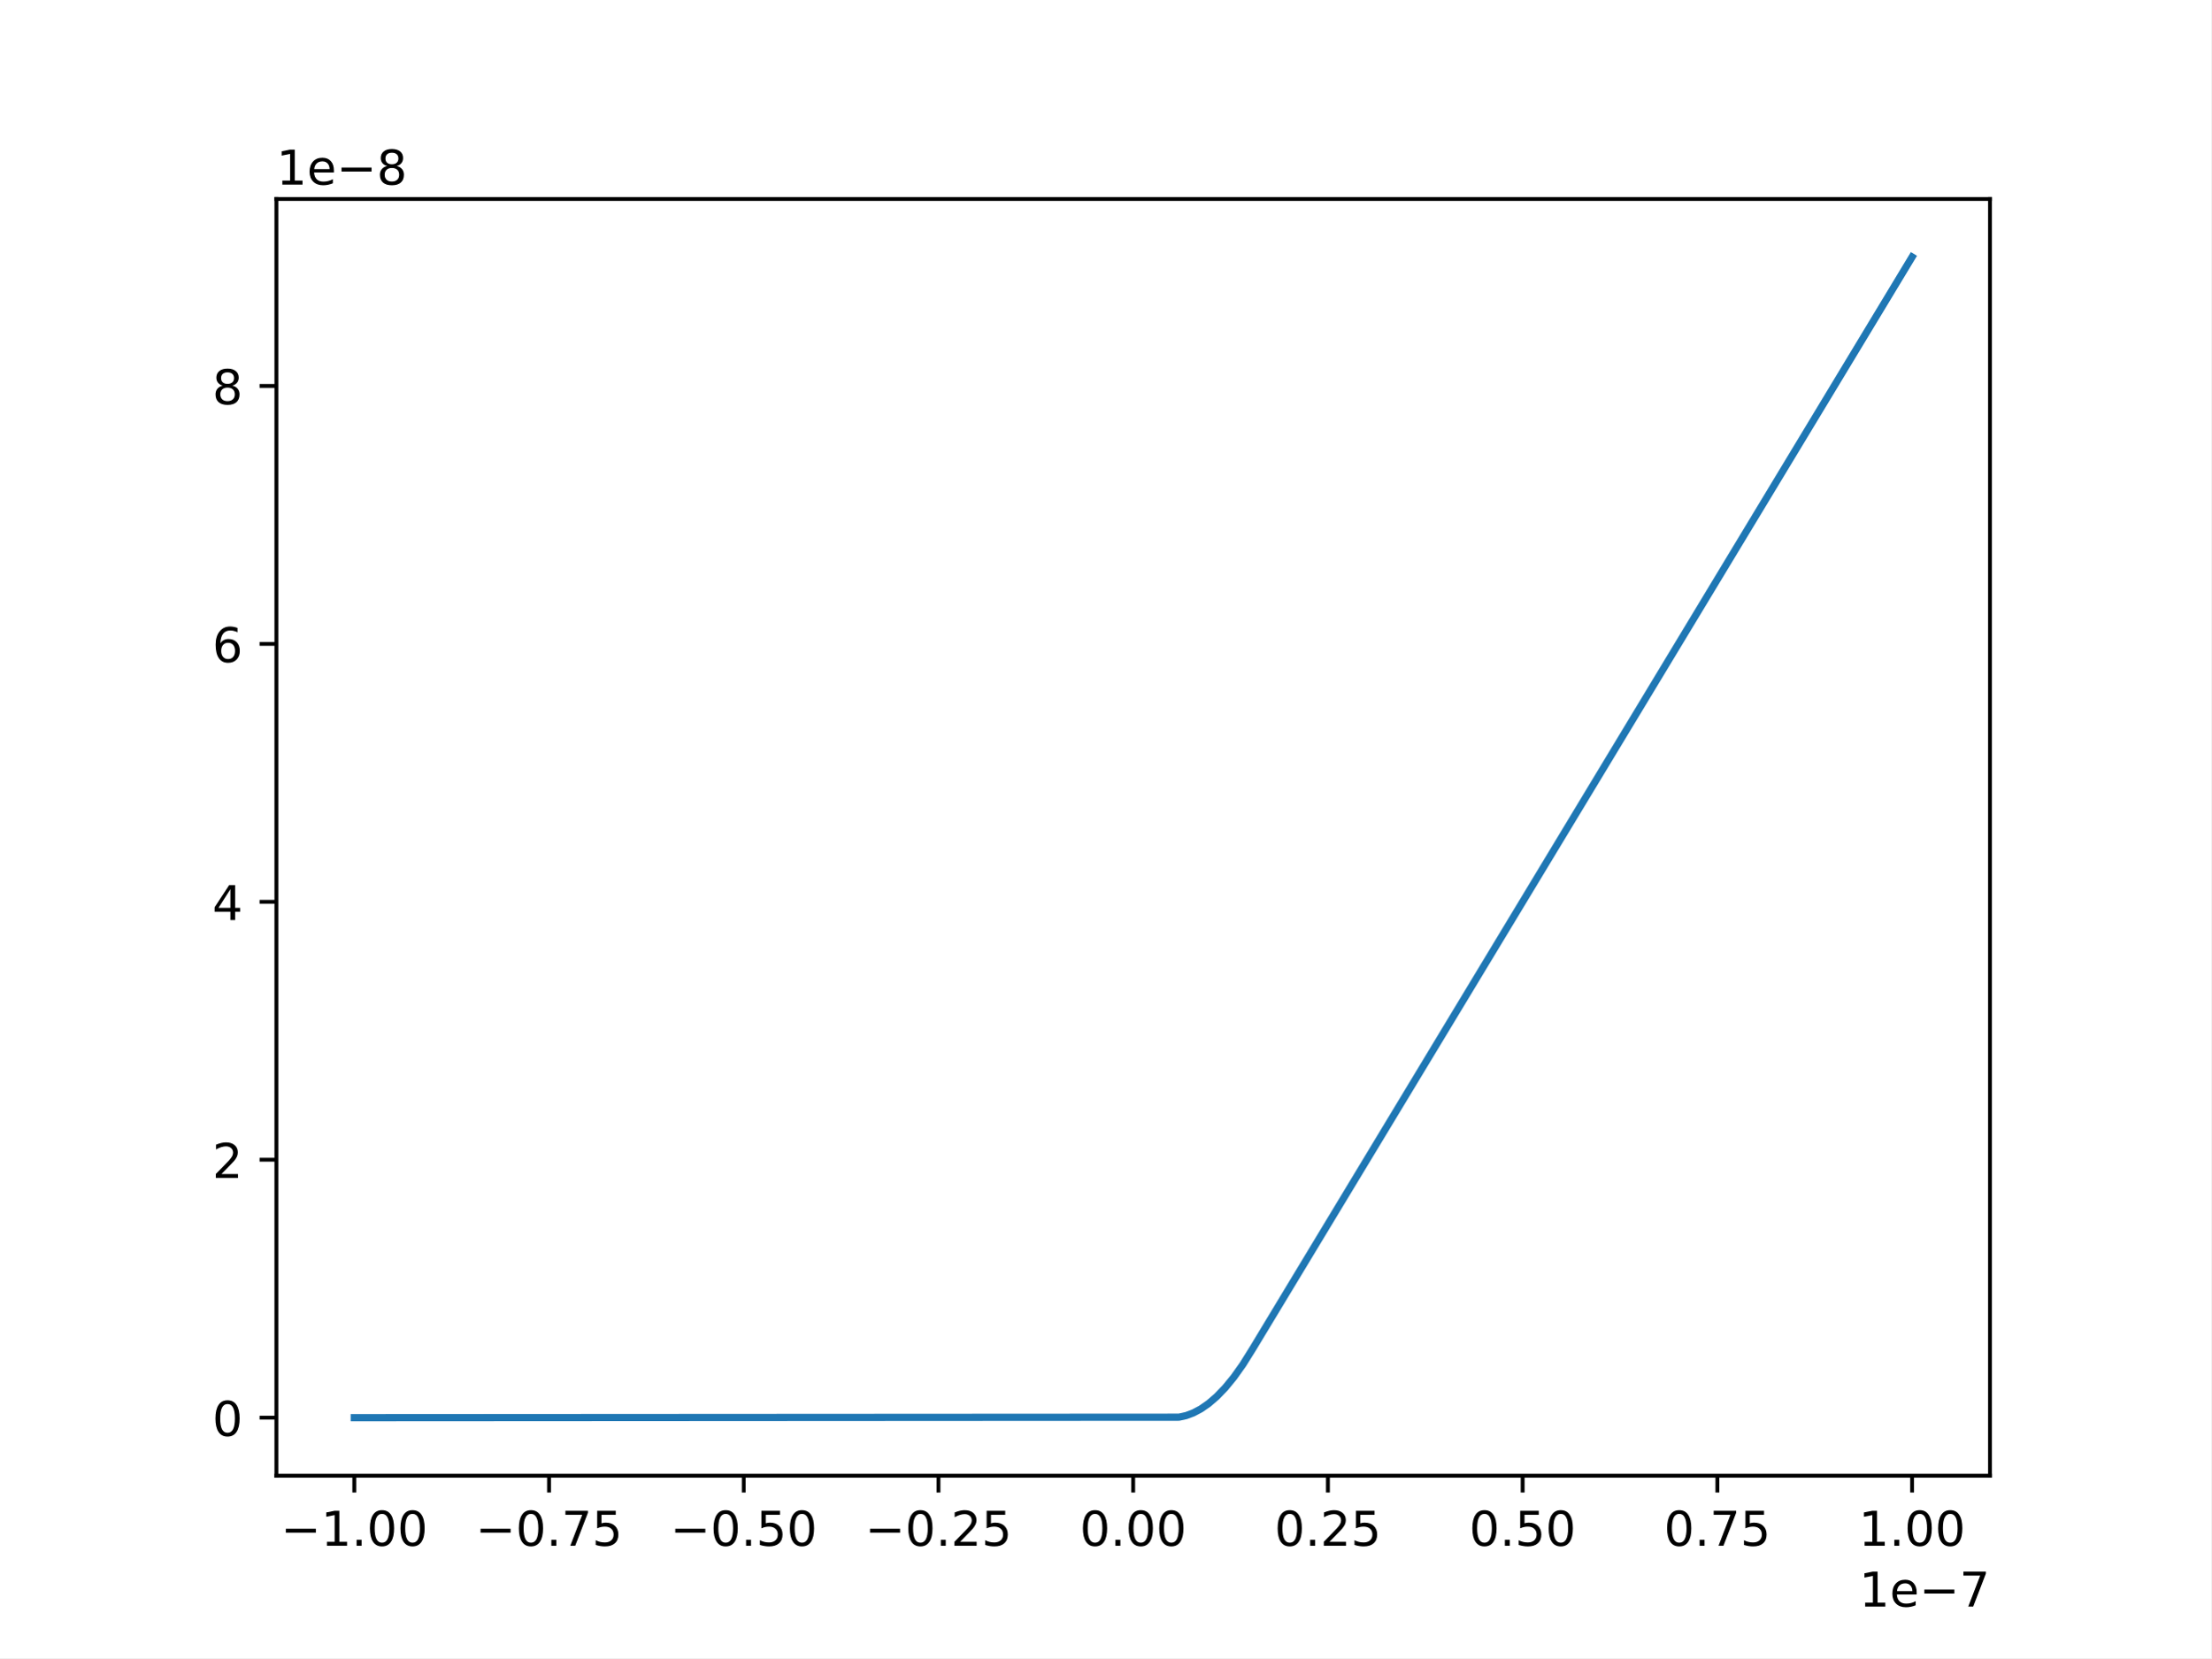
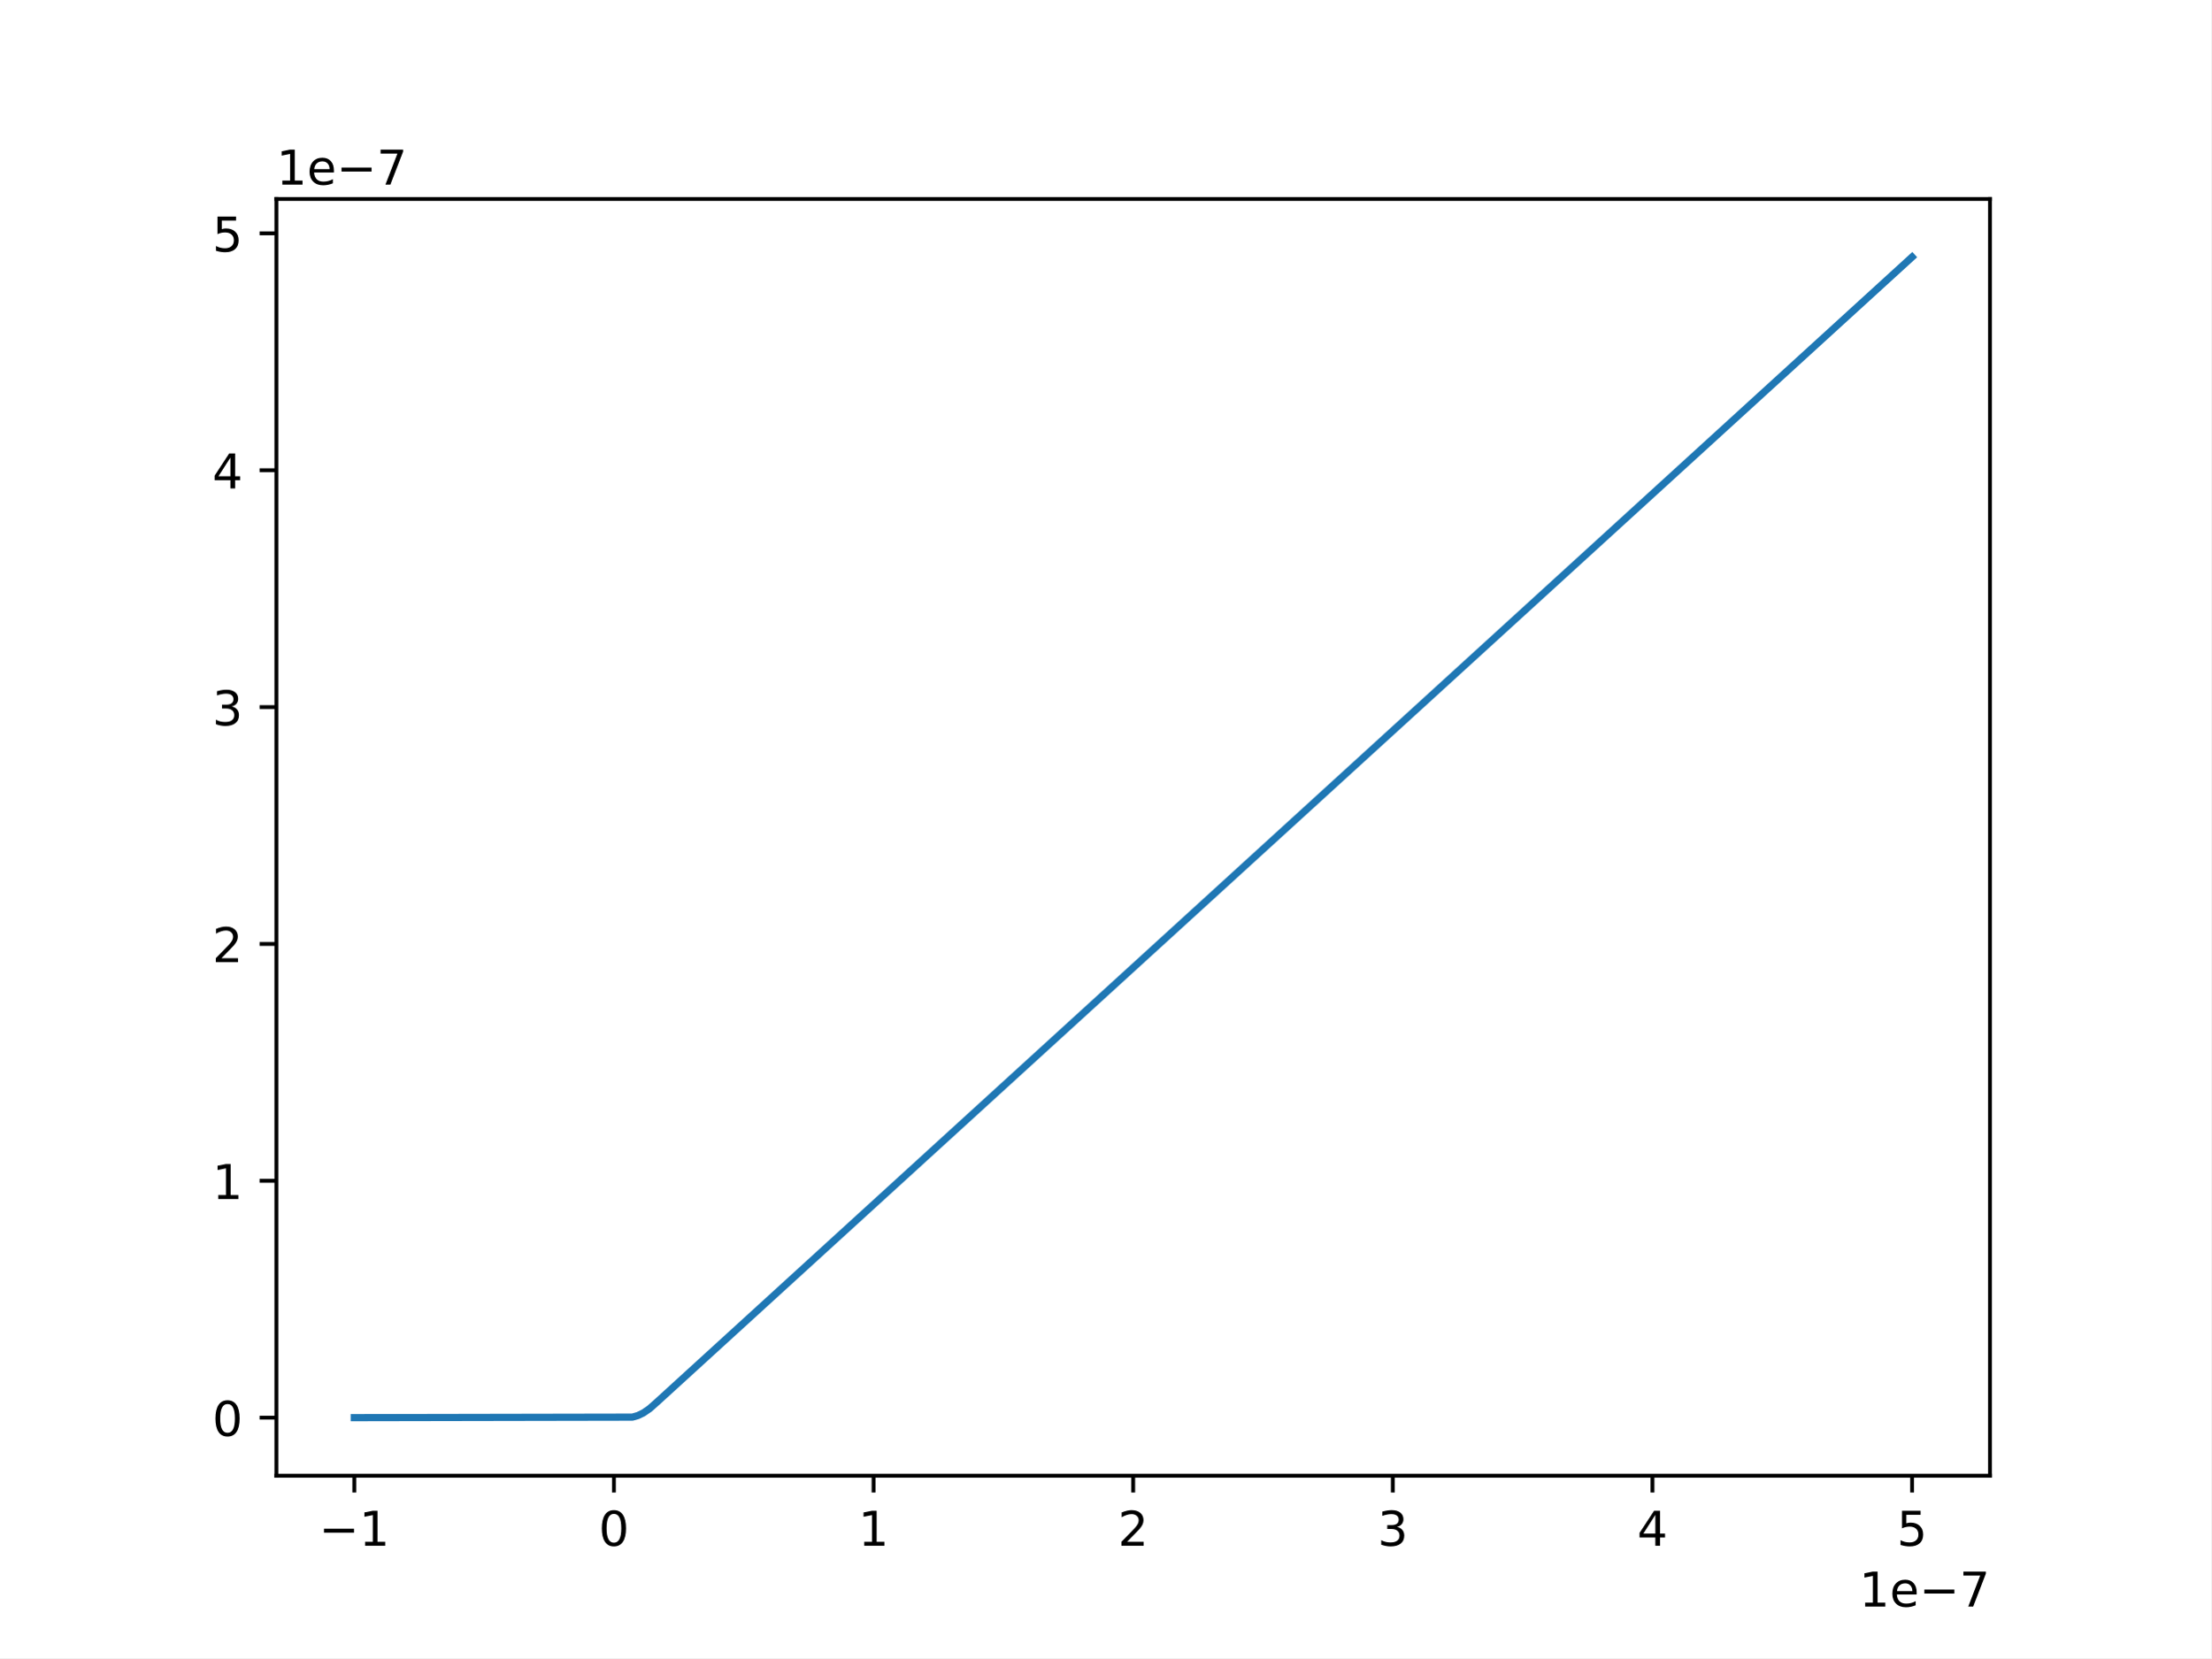
<svg xmlns="http://www.w3.org/2000/svg" xmlns:xlink="http://www.w3.org/1999/xlink" width="460.8pt" height="345.6pt" viewBox="0 0 460.8 345.6" version="1.1">
  <defs>
    <style type="text/css">*{stroke-linejoin: round; stroke-linecap: butt}</style>
  </defs>
  <g id="figure_1">
    <g id="patch_1">
      <path d="M 0 345.6  L 460.8 345.6  L 460.8 0  L 0 0  z " style="fill: #ffffff" />
    </g>
    <g id="axes_1">
      <g id="patch_2">
        <path d="M 57.6 307.584  L 414.72 307.584  L 414.72 41.472  L 57.6 41.472  z " style="fill: #ffffff" />
      </g>
      <g id="matplotlib.axis_1">
        <g id="xtick_1">
          <g id="line2d_1">
            <defs>
-               <path id="mf9041ca158" d="M 0 0  L 0 3.5  " style="stroke: #000000; stroke-width: 0.8" />
+               <path id="mb4672651dd" d="M 0 0  L 0 3.5  " style="stroke: #000000; stroke-width: 0.8" />
            </defs>
            <g>
-               <use xlink:href="#mf9041ca158" x="73.833" y="307.584" style="stroke: #000000; stroke-width: 0.8" />
+               <use xlink:href="#mb4672651dd" x="73.833" y="307.584" style="stroke: #000000; stroke-width: 0.8" />
            </g>
          </g>
          <g id="text_1">
-             <g transform="translate(58.51007 322.1824) scale(0.1 -0.1)">
+             <g transform="translate(66.46163 322.1824) scale(0.1 -0.1)">
              <defs>
                <path id="DejaVuSans-2212" d="M 678 2272  L 4684 2272  L 4684 1741  L 678 1741  L 678 2272  z " transform="scale(0.015625)" />
                <path id="DejaVuSans-31" d="M 794 531  L 1825 531  L 1825 4091  L 703 3866  L 703 4441  L 1819 4666  L 2450 4666  L 2450 531  L 3481 531  L 3481 0  L 794 0  L 794 531  z " transform="scale(0.015625)" />
-                 <path id="DejaVuSans-2e" d="M 684 794  L 1344 794  L 1344 0  L 684 0  L 684 794  z " transform="scale(0.015625)" />
-                 <path id="DejaVuSans-30" d="M 2034 4250  Q 1547 4250 1301 3770  Q 1056 3291 1056 2328  Q 1056 1369 1301 889  Q 1547 409 2034 409  Q 2525 409 2770 889  Q 3016 1369 3016 2328  Q 3016 3291 2770 3770  Q 2525 4250 2034 4250  z M 2034 4750  Q 2819 4750 3233 4129  Q 3647 3509 3647 2328  Q 3647 1150 3233 529  Q 2819 -91 2034 -91  Q 1250 -91 836 529  Q 422 1150 422 2328  Q 422 3509 836 4129  Q 1250 4750 2034 4750  z " transform="scale(0.015625)" />
              </defs>
              <use xlink:href="#DejaVuSans-2212" />
              <use xlink:href="#DejaVuSans-31" x="83.789" />
-               <use xlink:href="#DejaVuSans-2e" x="147.412" />
-               <use xlink:href="#DejaVuSans-30" x="179.199" />
-               <use xlink:href="#DejaVuSans-30" x="242.822" />
            </g>
          </g>
        </g>
        <g id="xtick_2">
          <g id="line2d_2">
            <g>
-               <use xlink:href="#mf9041ca158" x="114.415" y="307.584" style="stroke: #000000; stroke-width: 0.8" />
+               <use xlink:href="#mb4672651dd" x="127.942" y="307.584" style="stroke: #000000; stroke-width: 0.8" />
            </g>
          </g>
          <g id="text_2">
-             <g transform="translate(99.09189 322.1824) scale(0.1 -0.1)">
-               <defs>
-                 <path id="DejaVuSans-37" d="M 525 4666  L 3525 4666  L 3525 4397  L 1831 0  L 1172 0  L 2766 4134  L 525 4134  L 525 4666  z " transform="scale(0.015625)" />
-                 <path id="DejaVuSans-35" d="M 691 4666  L 3169 4666  L 3169 4134  L 1269 4134  L 1269 2991  Q 1406 3038 1543 3061  Q 1681 3084 1819 3084  Q 2600 3084 3056 2656  Q 3513 2228 3513 1497  Q 3513 744 3044 326  Q 2575 -91 1722 -91  Q 1428 -91 1123 -41  Q 819 9 494 109  L 494 744  Q 775 591 1075 516  Q 1375 441 1709 441  Q 2250 441 2565 725  Q 2881 1009 2881 1497  Q 2881 1984 2565 2268  Q 2250 2553 1709 2553  Q 1456 2553 1204 2497  Q 953 2441 691 2322  L 691 4666  z " transform="scale(0.015625)" />
-               </defs>
-               <use xlink:href="#DejaVuSans-2212" />
-               <use xlink:href="#DejaVuSans-30" x="83.789" />
-               <use xlink:href="#DejaVuSans-2e" x="147.412" />
-               <use xlink:href="#DejaVuSans-37" x="179.199" />
-               <use xlink:href="#DejaVuSans-35" x="242.822" />
+             <g transform="translate(124.7606 322.1824) scale(0.1 -0.1)">
+               <defs>
+                 <path id="DejaVuSans-30" d="M 2034 4250  Q 1547 4250 1301 3770  Q 1056 3291 1056 2328  Q 1056 1369 1301 889  Q 1547 409 2034 409  Q 2525 409 2770 889  Q 3016 1369 3016 2328  Q 3016 3291 2770 3770  Q 2525 4250 2034 4250  z M 2034 4750  Q 2819 4750 3233 4129  Q 3647 3509 3647 2328  Q 3647 1150 3233 529  Q 2819 -91 2034 -91  Q 1250 -91 836 529  Q 422 1150 422 2328  Q 422 3509 836 4129  Q 1250 4750 2034 4750  z " transform="scale(0.015625)" />
+               </defs>
+               <use xlink:href="#DejaVuSans-30" />
            </g>
          </g>
        </g>
        <g id="xtick_3">
          <g id="line2d_3">
            <g>
-               <use xlink:href="#mf9041ca158" x="154.996" y="307.584" style="stroke: #000000; stroke-width: 0.8" />
+               <use xlink:href="#mb4672651dd" x="182.051" y="307.584" style="stroke: #000000; stroke-width: 0.8" />
            </g>
          </g>
          <g id="text_3">
-             <g transform="translate(139.6737 322.1824) scale(0.1 -0.1)">
-               <use xlink:href="#DejaVuSans-2212" />
-               <use xlink:href="#DejaVuSans-30" x="83.789" />
-               <use xlink:href="#DejaVuSans-2e" x="147.412" />
-               <use xlink:href="#DejaVuSans-35" x="179.199" />
-               <use xlink:href="#DejaVuSans-30" x="242.822" />
+             <g transform="translate(178.8697 322.1824) scale(0.1 -0.1)">
+               <use xlink:href="#DejaVuSans-31" />
            </g>
          </g>
        </g>
        <g id="xtick_4">
          <g id="line2d_4">
            <g>
-               <use xlink:href="#mf9041ca158" x="195.578" y="307.584" style="stroke: #000000; stroke-width: 0.8" />
+               <use xlink:href="#mb4672651dd" x="236.16" y="307.584" style="stroke: #000000; stroke-width: 0.8" />
            </g>
          </g>
          <g id="text_4">
-             <g transform="translate(180.2555 322.1824) scale(0.1 -0.1)">
+             <g transform="translate(232.9787 322.1824) scale(0.1 -0.1)">
              <defs>
                <path id="DejaVuSans-32" d="M 1228 531  L 3431 531  L 3431 0  L 469 0  L 469 531  Q 828 903 1448 1529  Q 2069 2156 2228 2338  Q 2531 2678 2651 2914  Q 2772 3150 2772 3378  Q 2772 3750 2511 3984  Q 2250 4219 1831 4219  Q 1534 4219 1204 4116  Q 875 4013 500 3803  L 500 4441  Q 881 4594 1212 4672  Q 1544 4750 1819 4750  Q 2544 4750 2975 4387  Q 3406 4025 3406 3419  Q 3406 3131 3298 2873  Q 3191 2616 2906 2266  Q 2828 2175 2409 1742  Q 1991 1309 1228 531  z " transform="scale(0.015625)" />
              </defs>
-               <use xlink:href="#DejaVuSans-2212" />
-               <use xlink:href="#DejaVuSans-30" x="83.789" />
-               <use xlink:href="#DejaVuSans-2e" x="147.412" />
-               <use xlink:href="#DejaVuSans-32" x="179.199" />
-               <use xlink:href="#DejaVuSans-35" x="242.822" />
+               <use xlink:href="#DejaVuSans-32" />
            </g>
          </g>
        </g>
        <g id="xtick_5">
          <g id="line2d_5">
            <g>
-               <use xlink:href="#mf9041ca158" x="236.16" y="307.584" style="stroke: #000000; stroke-width: 0.8" />
+               <use xlink:href="#mb4672651dd" x="290.269" y="307.584" style="stroke: #000000; stroke-width: 0.8" />
            </g>
          </g>
          <g id="text_5">
-             <g transform="translate(225.0272 322.1824) scale(0.1 -0.1)">
-               <use xlink:href="#DejaVuSans-30" />
-               <use xlink:href="#DejaVuSans-2e" x="63.623" />
-               <use xlink:href="#DejaVuSans-30" x="95.41" />
-               <use xlink:href="#DejaVuSans-30" x="159.033" />
+             <g transform="translate(287.0878 322.1824) scale(0.1 -0.1)">
+               <defs>
+                 <path id="DejaVuSans-33" d="M 2597 2516  Q 3050 2419 3304 2112  Q 3559 1806 3559 1356  Q 3559 666 3084 287  Q 2609 -91 1734 -91  Q 1441 -91 1130 -33  Q 819 25 488 141  L 488 750  Q 750 597 1062 519  Q 1375 441 1716 441  Q 2309 441 2620 675  Q 2931 909 2931 1356  Q 2931 1769 2642 2001  Q 2353 2234 1838 2234  L 1294 2234  L 1294 2753  L 1863 2753  Q 2328 2753 2575 2939  Q 2822 3125 2822 3475  Q 2822 3834 2567 4026  Q 2313 4219 1838 4219  Q 1578 4219 1281 4162  Q 984 4106 628 3988  L 628 4550  Q 988 4650 1302 4700  Q 1616 4750 1894 4750  Q 2613 4750 3031 4423  Q 3450 4097 3450 3541  Q 3450 3153 3228 2886  Q 3006 2619 2597 2516  z " transform="scale(0.015625)" />
+               </defs>
+               <use xlink:href="#DejaVuSans-33" />
            </g>
          </g>
        </g>
        <g id="xtick_6">
          <g id="line2d_6">
            <g>
-               <use xlink:href="#mf9041ca158" x="276.742" y="307.584" style="stroke: #000000; stroke-width: 0.8" />
+               <use xlink:href="#mb4672651dd" x="344.378" y="307.584" style="stroke: #000000; stroke-width: 0.8" />
            </g>
          </g>
          <g id="text_6">
-             <g transform="translate(265.609 322.1824) scale(0.1 -0.1)">
-               <use xlink:href="#DejaVuSans-30" />
-               <use xlink:href="#DejaVuSans-2e" x="63.623" />
-               <use xlink:href="#DejaVuSans-32" x="95.41" />
-               <use xlink:href="#DejaVuSans-35" x="159.033" />
+             <g transform="translate(341.1969 322.1824) scale(0.1 -0.1)">
+               <defs>
+                 <path id="DejaVuSans-34" d="M 2419 4116  L 825 1625  L 2419 1625  L 2419 4116  z M 2253 4666  L 3047 4666  L 3047 1625  L 3713 1625  L 3713 1100  L 3047 1100  L 3047 0  L 2419 0  L 2419 1100  L 313 1100  L 313 1709  L 2253 4666  z " transform="scale(0.015625)" />
+               </defs>
+               <use xlink:href="#DejaVuSans-34" />
            </g>
          </g>
        </g>
        <g id="xtick_7">
          <g id="line2d_7">
            <g>
-               <use xlink:href="#mf9041ca158" x="317.324" y="307.584" style="stroke: #000000; stroke-width: 0.8" />
+               <use xlink:href="#mb4672651dd" x="398.487" y="307.584" style="stroke: #000000; stroke-width: 0.8" />
            </g>
          </g>
          <g id="text_7">
-             <g transform="translate(306.1908 322.1824) scale(0.1 -0.1)">
-               <use xlink:href="#DejaVuSans-30" />
-               <use xlink:href="#DejaVuSans-2e" x="63.623" />
-               <use xlink:href="#DejaVuSans-35" x="95.41" />
-               <use xlink:href="#DejaVuSans-30" x="159.033" />
-             </g>
-           </g>
-         </g>
-         <g id="xtick_8">
-           <g id="line2d_8">
-             <g>
-               <use xlink:href="#mf9041ca158" x="357.905" y="307.584" style="stroke: #000000; stroke-width: 0.8" />
-             </g>
-           </g>
-           <g id="text_8">
-             <g transform="translate(346.7726 322.1824) scale(0.1 -0.1)">
-               <use xlink:href="#DejaVuSans-30" />
-               <use xlink:href="#DejaVuSans-2e" x="63.623" />
-               <use xlink:href="#DejaVuSans-37" x="95.41" />
-               <use xlink:href="#DejaVuSans-35" x="159.033" />
-             </g>
-           </g>
-         </g>
-         <g id="xtick_9">
-           <g id="line2d_9">
-             <g>
-               <use xlink:href="#mf9041ca158" x="398.487" y="307.584" style="stroke: #000000; stroke-width: 0.8" />
-             </g>
-           </g>
-           <g id="text_9">
-             <g transform="translate(387.3545 322.1824) scale(0.1 -0.1)">
-               <use xlink:href="#DejaVuSans-31" />
-               <use xlink:href="#DejaVuSans-2e" x="63.623" />
-               <use xlink:href="#DejaVuSans-30" x="95.41" />
-               <use xlink:href="#DejaVuSans-30" x="159.033" />
-             </g>
-           </g>
-         </g>
-         <g id="text_10">
+             <g transform="translate(395.306 322.1824) scale(0.1 -0.1)">
+               <defs>
+                 <path id="DejaVuSans-35" d="M 691 4666  L 3169 4666  L 3169 4134  L 1269 4134  L 1269 2991  Q 1406 3038 1543 3061  Q 1681 3084 1819 3084  Q 2600 3084 3056 2656  Q 3513 2228 3513 1497  Q 3513 744 3044 326  Q 2575 -91 1722 -91  Q 1428 -91 1123 -41  Q 819 9 494 109  L 494 744  Q 775 591 1075 516  Q 1375 441 1709 441  Q 2250 441 2565 725  Q 2881 1009 2881 1497  Q 2881 1984 2565 2268  Q 2250 2553 1709 2553  Q 1456 2553 1204 2497  Q 953 2441 691 2322  L 691 4666  z " transform="scale(0.015625)" />
+               </defs>
+               <use xlink:href="#DejaVuSans-35" />
+             </g>
+           </g>
+         </g>
+         <g id="text_8">
          <g transform="translate(387.4622 334.8606) scale(0.1 -0.1)">
            <defs>
              <path id="DejaVuSans-65" d="M 3597 1894  L 3597 1613  L 953 1613  Q 991 1019 1311 708  Q 1631 397 2203 397  Q 2534 397 2845 478  Q 3156 559 3463 722  L 3463 178  Q 3153 47 2828 -22  Q 2503 -91 2169 -91  Q 1331 -91 842 396  Q 353 884 353 1716  Q 353 2575 817 3079  Q 1281 3584 2069 3584  Q 2775 3584 3186 3129  Q 3597 2675 3597 1894  z M 3022 2063  Q 3016 2534 2758 2815  Q 2500 3097 2075 3097  Q 1594 3097 1305 2825  Q 1016 2553 972 2059  L 3022 2063  z " transform="scale(0.015625)" />
+               <path id="DejaVuSans-37" d="M 525 4666  L 3525 4666  L 3525 4397  L 1831 0  L 1172 0  L 2766 4134  L 525 4134  L 525 4666  z " transform="scale(0.015625)" />
            </defs>
            <use xlink:href="#DejaVuSans-31" />
            <use xlink:href="#DejaVuSans-65" x="63.623" />
            <use xlink:href="#DejaVuSans-2212" x="125.146" />
            <use xlink:href="#DejaVuSans-37" x="208.936" />
          </g>
        </g>
      </g>
      <g id="matplotlib.axis_2">
        <g id="ytick_1">
-           <g id="line2d_10">
+           <g id="line2d_8">
            <defs>
-               <path id="m0230a5612d" d="M 0 0  L -3.5 0  " style="stroke: #000000; stroke-width: 0.8" />
+               <path id="m4a368d0302" d="M 0 0  L -3.5 0  " style="stroke: #000000; stroke-width: 0.8" />
            </defs>
            <g>
-               <use xlink:href="#m0230a5612d" x="57.6" y="295.488" style="stroke: #000000; stroke-width: 0.8" />
-             </g>
-           </g>
-           <g id="text_11">
+               <use xlink:href="#m4a368d0302" x="57.6" y="295.488" style="stroke: #000000; stroke-width: 0.8" />
+             </g>
+           </g>
+           <g id="text_9">
            <g transform="translate(44.2375 299.2872) scale(0.1 -0.1)">
              <use xlink:href="#DejaVuSans-30" />
            </g>
          </g>
        </g>
        <g id="ytick_2">
+           <g id="line2d_9">
+             <g>
+               <use xlink:href="#m4a368d0302" x="57.6" y="246.116" style="stroke: #000000; stroke-width: 0.8" />
+             </g>
+           </g>
+           <g id="text_10">
+             <g transform="translate(44.2375 249.9157) scale(0.1 -0.1)">
+               <use xlink:href="#DejaVuSans-31" />
+             </g>
+           </g>
+         </g>
+         <g id="ytick_3">
+           <g id="line2d_10">
+             <g>
+               <use xlink:href="#m4a368d0302" x="57.6" y="196.745" style="stroke: #000000; stroke-width: 0.8" />
+             </g>
+           </g>
+           <g id="text_11">
+             <g transform="translate(44.2375 200.5442) scale(0.1 -0.1)">
+               <use xlink:href="#DejaVuSans-32" />
+             </g>
+           </g>
+         </g>
+         <g id="ytick_4">
          <g id="line2d_11">
            <g>
-               <use xlink:href="#m0230a5612d" x="57.6" y="241.728" style="stroke: #000000; stroke-width: 0.8" />
+               <use xlink:href="#m4a368d0302" x="57.6" y="147.373" style="stroke: #000000; stroke-width: 0.8" />
            </g>
          </g>
          <g id="text_12">
-             <g transform="translate(44.2375 245.5272) scale(0.1 -0.1)">
-               <use xlink:href="#DejaVuSans-32" />
-             </g>
-           </g>
-         </g>
-         <g id="ytick_3">
+             <g transform="translate(44.2375 151.1726) scale(0.1 -0.1)">
+               <use xlink:href="#DejaVuSans-33" />
+             </g>
+           </g>
+         </g>
+         <g id="ytick_5">
          <g id="line2d_12">
            <g>
-               <use xlink:href="#m0230a5612d" x="57.6" y="187.968" style="stroke: #000000; stroke-width: 0.8" />
+               <use xlink:href="#m4a368d0302" x="57.6" y="98.002" style="stroke: #000000; stroke-width: 0.8" />
            </g>
          </g>
          <g id="text_13">
-             <g transform="translate(44.2375 191.7672) scale(0.1 -0.1)">
-               <defs>
-                 <path id="DejaVuSans-34" d="M 2419 4116  L 825 1625  L 2419 1625  L 2419 4116  z M 2253 4666  L 3047 4666  L 3047 1625  L 3713 1625  L 3713 1100  L 3047 1100  L 3047 0  L 2419 0  L 2419 1100  L 313 1100  L 313 1709  L 2253 4666  z " transform="scale(0.015625)" />
-               </defs>
+             <g transform="translate(44.2375 101.8011) scale(0.1 -0.1)">
              <use xlink:href="#DejaVuSans-34" />
            </g>
          </g>
        </g>
-         <g id="ytick_4">
+         <g id="ytick_6">
          <g id="line2d_13">
            <g>
-               <use xlink:href="#m0230a5612d" x="57.6" y="134.208" style="stroke: #000000; stroke-width: 0.8" />
+               <use xlink:href="#m4a368d0302" x="57.6" y="48.63" style="stroke: #000000; stroke-width: 0.8" />
            </g>
          </g>
          <g id="text_14">
-             <g transform="translate(44.2375 138.0072) scale(0.1 -0.1)">
-               <defs>
-                 <path id="DejaVuSans-36" d="M 2113 2584  Q 1688 2584 1439 2293  Q 1191 2003 1191 1497  Q 1191 994 1439 701  Q 1688 409 2113 409  Q 2538 409 2786 701  Q 3034 994 3034 1497  Q 3034 2003 2786 2293  Q 2538 2584 2113 2584  z M 3366 4563  L 3366 3988  Q 3128 4100 2886 4159  Q 2644 4219 2406 4219  Q 1781 4219 1451 3797  Q 1122 3375 1075 2522  Q 1259 2794 1537 2939  Q 1816 3084 2150 3084  Q 2853 3084 3261 2657  Q 3669 2231 3669 1497  Q 3669 778 3244 343  Q 2819 -91 2113 -91  Q 1303 -91 875 529  Q 447 1150 447 2328  Q 447 3434 972 4092  Q 1497 4750 2381 4750  Q 2619 4750 2861 4703  Q 3103 4656 3366 4563  z " transform="scale(0.015625)" />
-               </defs>
-               <use xlink:href="#DejaVuSans-36" />
-             </g>
-           </g>
-         </g>
-         <g id="ytick_5">
-           <g id="line2d_14">
-             <g>
-               <use xlink:href="#m0230a5612d" x="57.6" y="80.448" style="stroke: #000000; stroke-width: 0.8" />
-             </g>
-           </g>
-           <g id="text_15">
-             <g transform="translate(44.2375 84.24722) scale(0.1 -0.1)">
-               <defs>
-                 <path id="DejaVuSans-38" d="M 2034 2216  Q 1584 2216 1326 1975  Q 1069 1734 1069 1313  Q 1069 891 1326 650  Q 1584 409 2034 409  Q 2484 409 2743 651  Q 3003 894 3003 1313  Q 3003 1734 2745 1975  Q 2488 2216 2034 2216  z M 1403 2484  Q 997 2584 770 2862  Q 544 3141 544 3541  Q 544 4100 942 4425  Q 1341 4750 2034 4750  Q 2731 4750 3128 4425  Q 3525 4100 3525 3541  Q 3525 3141 3298 2862  Q 3072 2584 2669 2484  Q 3125 2378 3379 2068  Q 3634 1759 3634 1313  Q 3634 634 3220 271  Q 2806 -91 2034 -91  Q 1263 -91 848 271  Q 434 634 434 1313  Q 434 1759 690 2068  Q 947 2378 1403 2484  z M 1172 3481  Q 1172 3119 1398 2916  Q 1625 2713 2034 2713  Q 2441 2713 2670 2916  Q 2900 3119 2900 3481  Q 2900 3844 2670 4047  Q 2441 4250 2034 4250  Q 1625 4250 1398 4047  Q 1172 3844 1172 3481  z " transform="scale(0.015625)" />
-               </defs>
-               <use xlink:href="#DejaVuSans-38" />
-             </g>
-           </g>
-         </g>
-         <g id="text_16">
+             <g transform="translate(44.2375 52.42957) scale(0.1 -0.1)">
+               <use xlink:href="#DejaVuSans-35" />
+             </g>
+           </g>
+         </g>
+         <g id="text_15">
          <g transform="translate(57.6 38.472) scale(0.1 -0.1)">
            <use xlink:href="#DejaVuSans-31" />
            <use xlink:href="#DejaVuSans-65" x="63.623" />
            <use xlink:href="#DejaVuSans-2212" x="125.146" />
-             <use xlink:href="#DejaVuSans-38" x="208.936" />
-           </g>
-         </g>
-       </g>
-       <g id="line2d_15">
-         <path d="M 73.833 295.488  L 245.705 295.384  L 247.198 295.053  L 248.692 294.494  L 250.25 293.668  L 251.873 292.544  L 253.561 291.091  L 255.315 289.273  L 257.133 287.058  L 259.016 284.407  L 261.093 281.08  L 398.487 53.568  L 398.487 53.568  " clip-path="url(#p50e3e52806)" style="fill: none; stroke: #1f77b4; stroke-width: 1.5; stroke-linecap: square" />
+             <use xlink:href="#DejaVuSans-37" x="208.936" />
+           </g>
+         </g>
+       </g>
+       <g id="line2d_14">
+         <path d="M 73.833 295.488  L 131.784 295.379  L 132.92 295.053  L 134.056 294.508  L 135.355 293.62  L 136.978 292.181  L 398.487 53.568  L 398.487 53.568  " clip-path="url(#p2cf2f4b11e)" style="fill: none; stroke: #1f77b4; stroke-width: 1.5; stroke-linecap: square" />
      </g>
      <g id="patch_3">
        <path d="M 57.6 307.584  L 57.6 41.472  " style="fill: none; stroke: #000000; stroke-width: 0.8; stroke-linejoin: miter; stroke-linecap: square" />
      </g>
      <g id="patch_4">
        <path d="M 414.72 307.584  L 414.72 41.472  " style="fill: none; stroke: #000000; stroke-width: 0.8; stroke-linejoin: miter; stroke-linecap: square" />
      </g>
      <g id="patch_5">
        <path d="M 57.6 307.584  L 414.72 307.584  " style="fill: none; stroke: #000000; stroke-width: 0.8; stroke-linejoin: miter; stroke-linecap: square" />
      </g>
      <g id="patch_6">
        <path d="M 57.6 41.472  L 414.72 41.472  " style="fill: none; stroke: #000000; stroke-width: 0.8; stroke-linejoin: miter; stroke-linecap: square" />
      </g>
    </g>
  </g>
  <defs>
-     <clipPath id="p50e3e52806">
+     <clipPath id="p2cf2f4b11e">
      <rect x="57.6" y="41.472" width="357.12" height="266.112" />
    </clipPath>
  </defs>
</svg>
